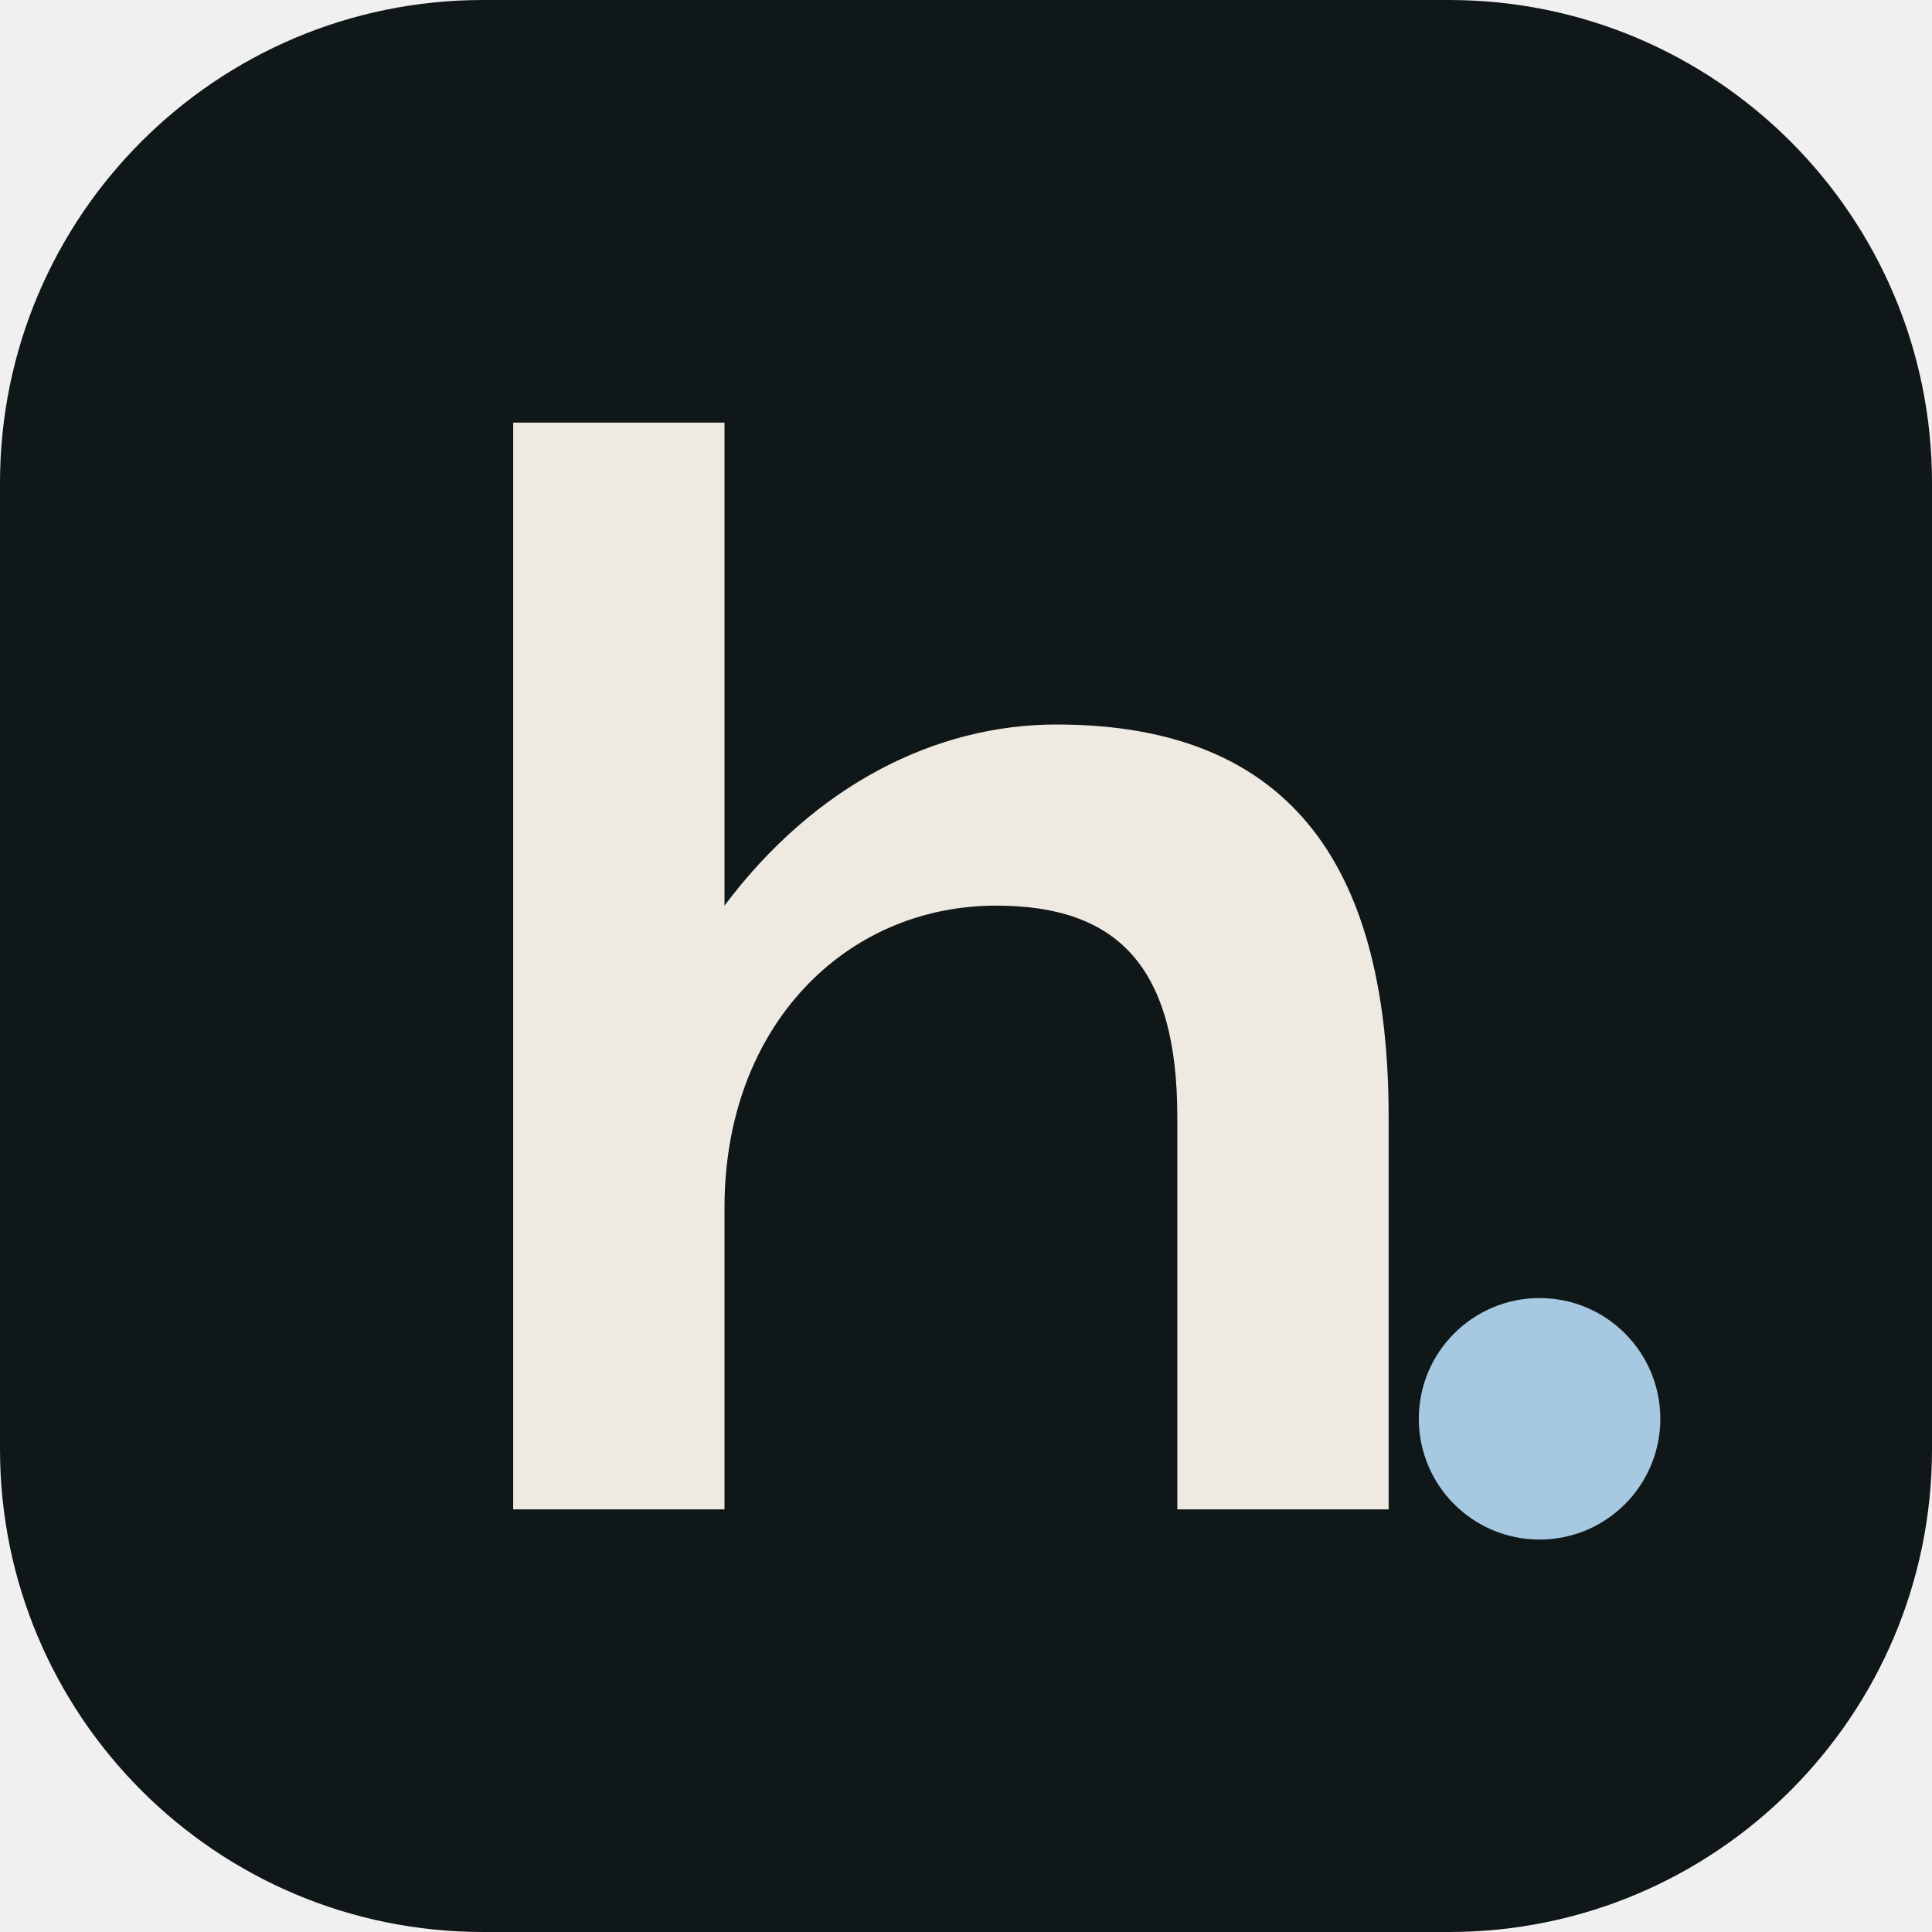
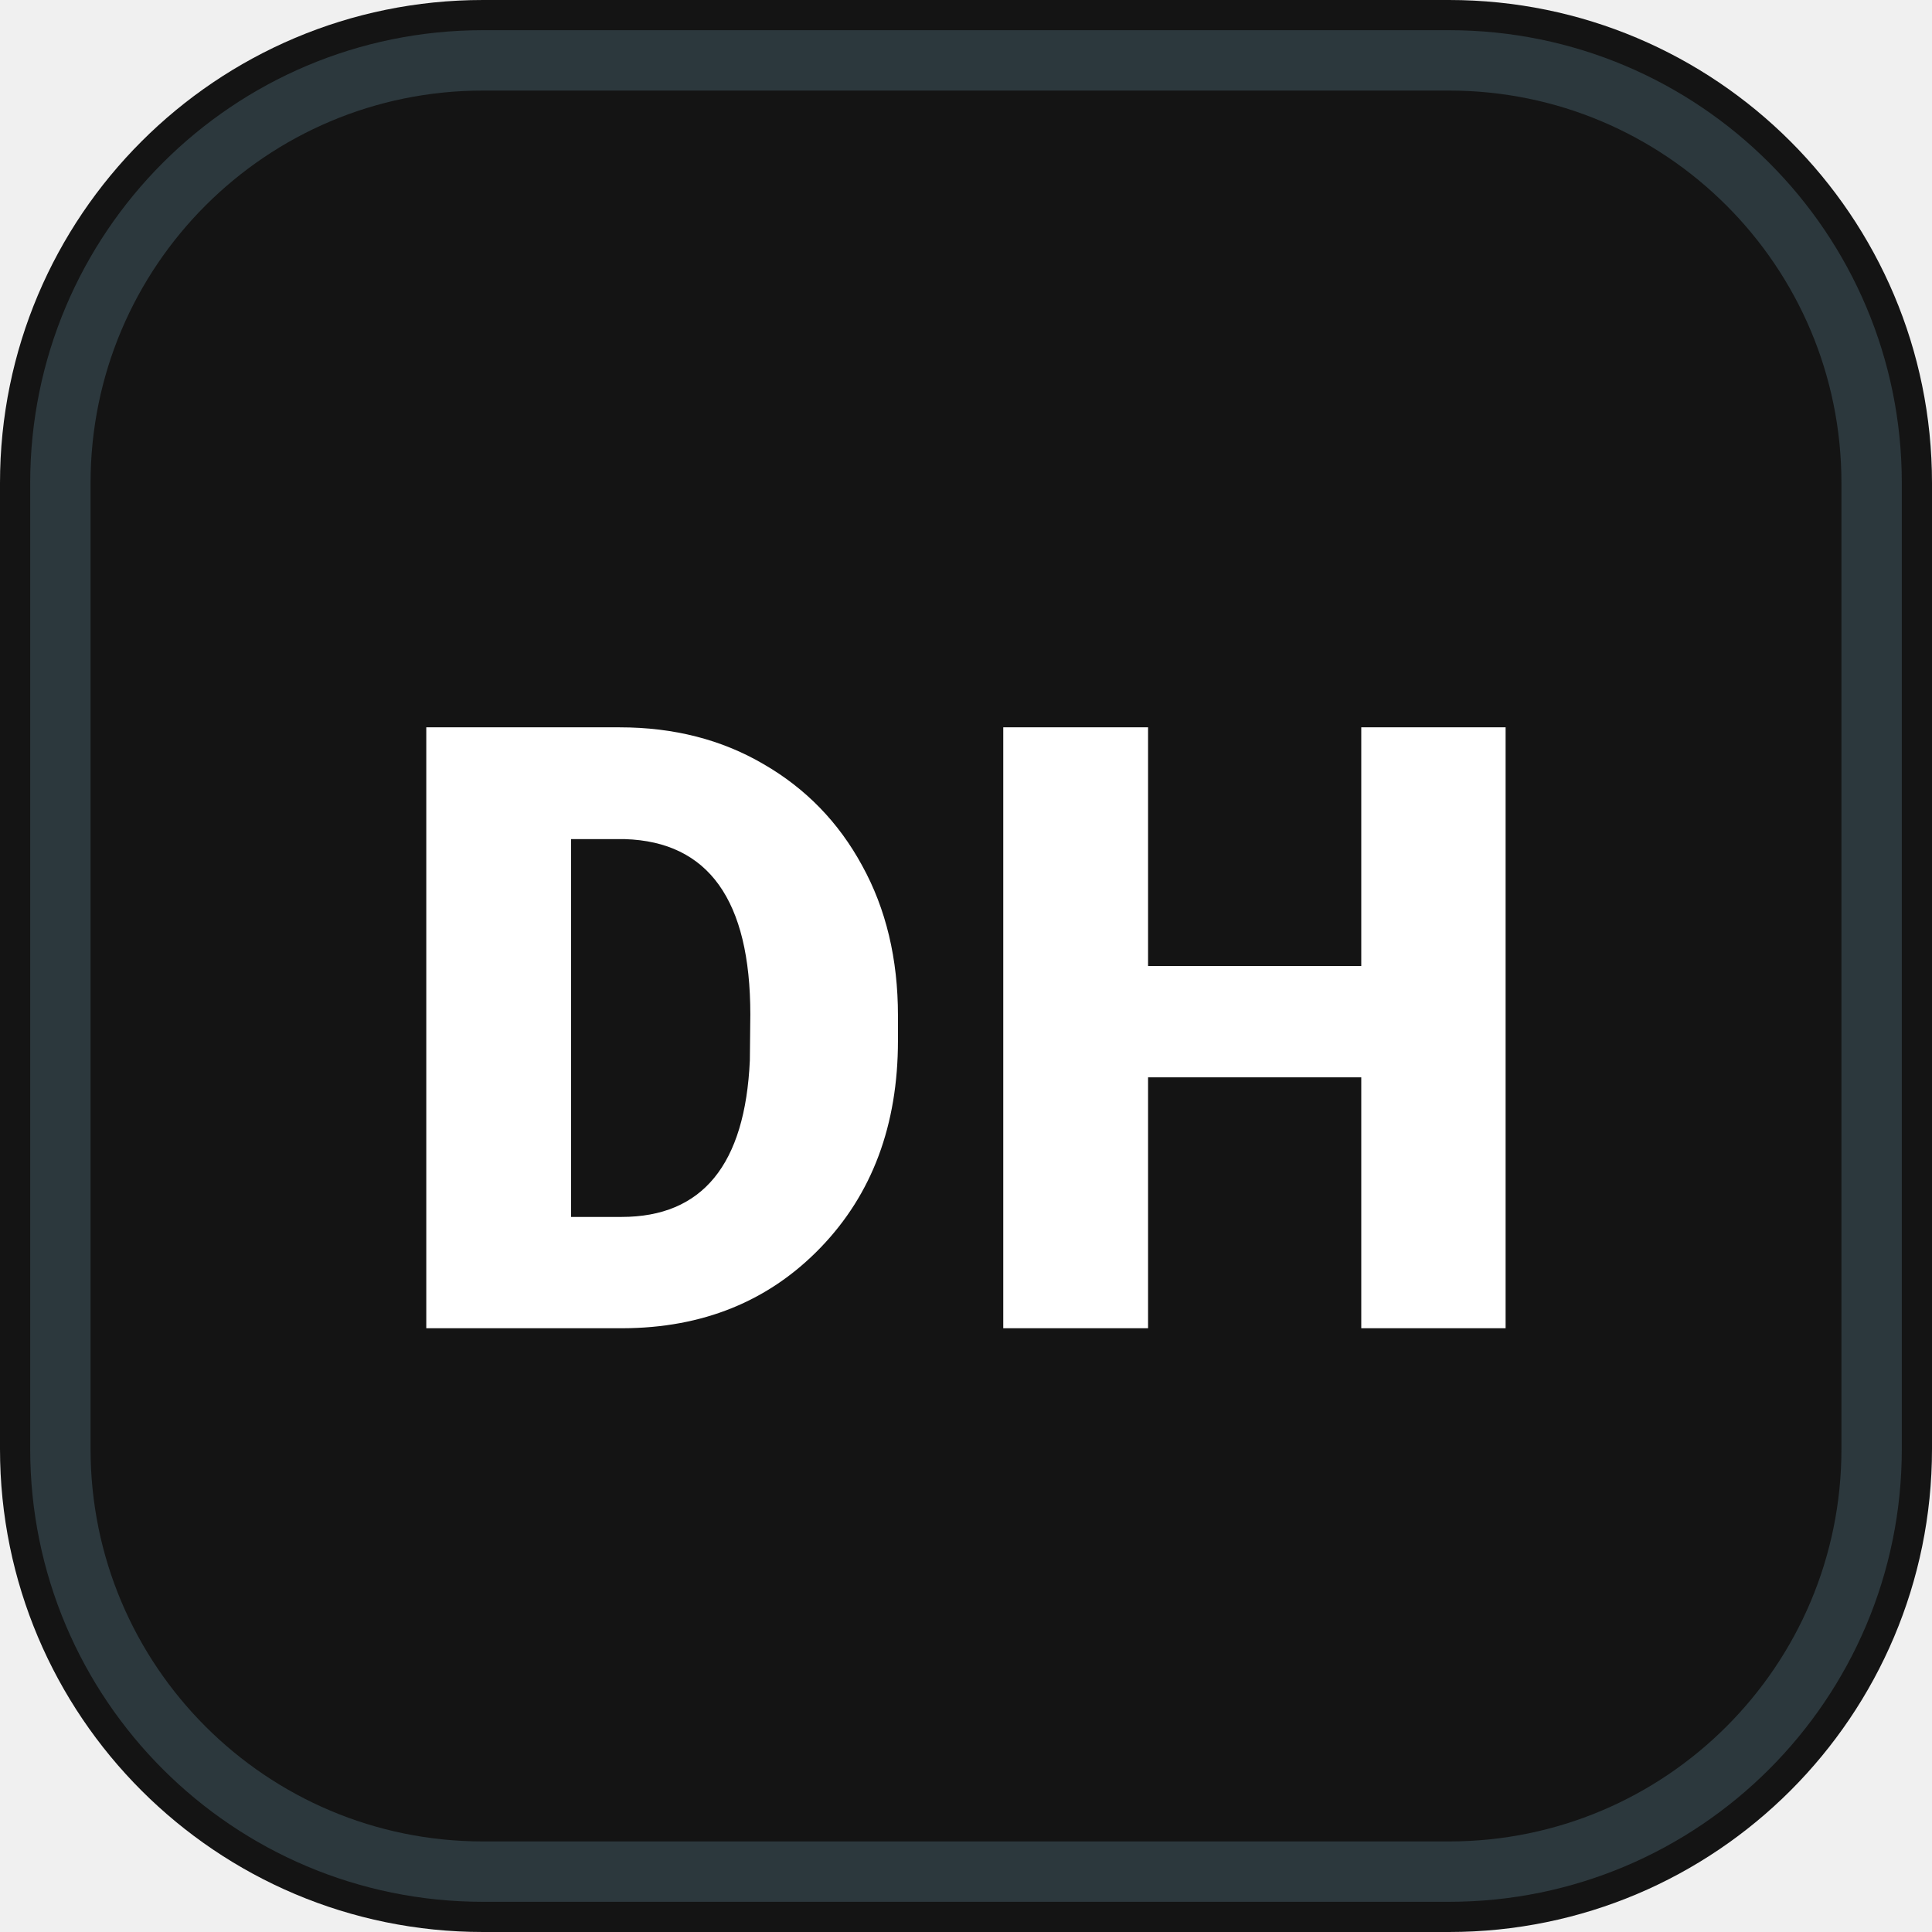
- <svg xmlns="http://www.w3.org/2000/svg" viewBox="0 0 64 64">
-   <rect width="64" height="64" rx="16" fill="#101719" />
-   <path d="M17 14h7v16c3-4 7-6 11-6 8 0 11 5 11 13v13h-7V37c0-5-2-7-6-7-5 0-9 4-9 10v10h-7z" fill="#eeeae1" />
-   <circle cx="51" cy="47" r="4" fill="#a6c8e0" />
+ <svg xmlns="http://www.w3.org/2000/svg" viewBox="0 0 64 64" width="64" height="64">
+   <rect width="64" height="64" rx="16" fill="#141414" />
+   <rect width="60" height="60" x="2" y="2" rx="14" fill="none" stroke="#2c383d" stroke-width="2" />
+   <text x="32" y="44" fill="#ffffff" font-family="-apple-system, BlinkMacSystemFont, 'Segoe UI', Roboto, 'Helvetica Neue', Arial, sans-serif" font-size="28" font-weight="900" text-anchor="middle" letter-spacing="1">DH</text>
</svg>
